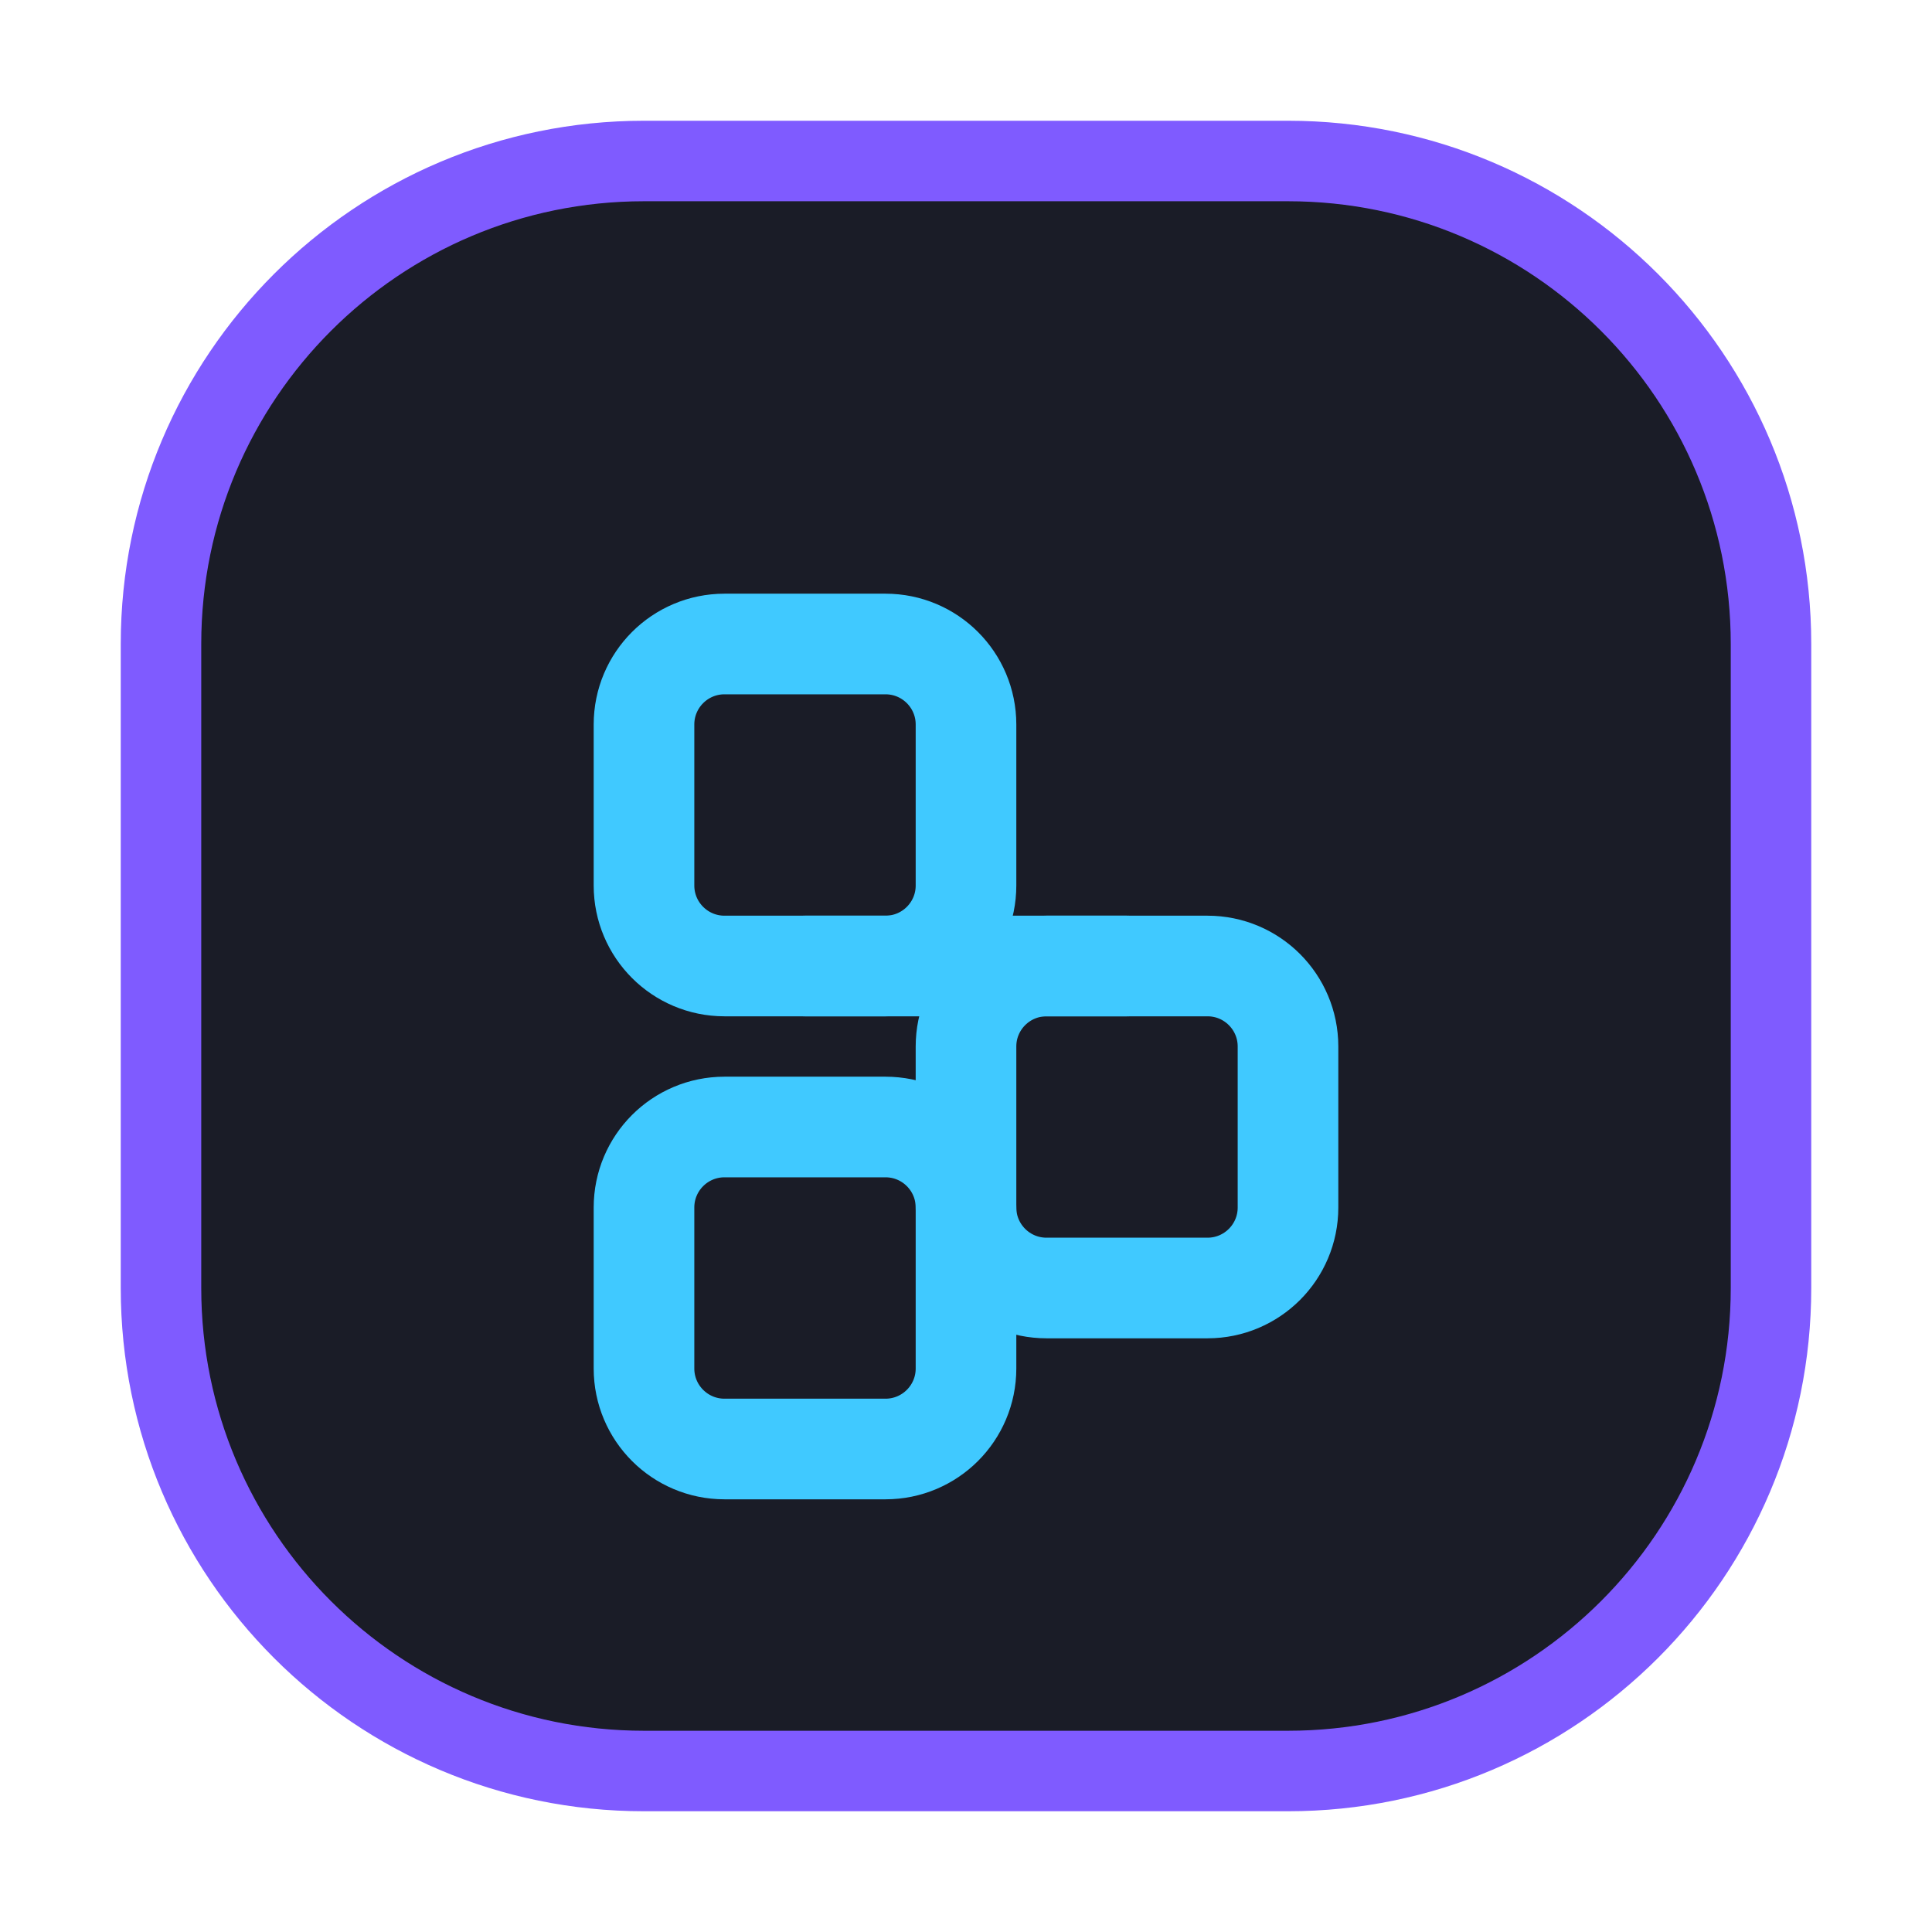
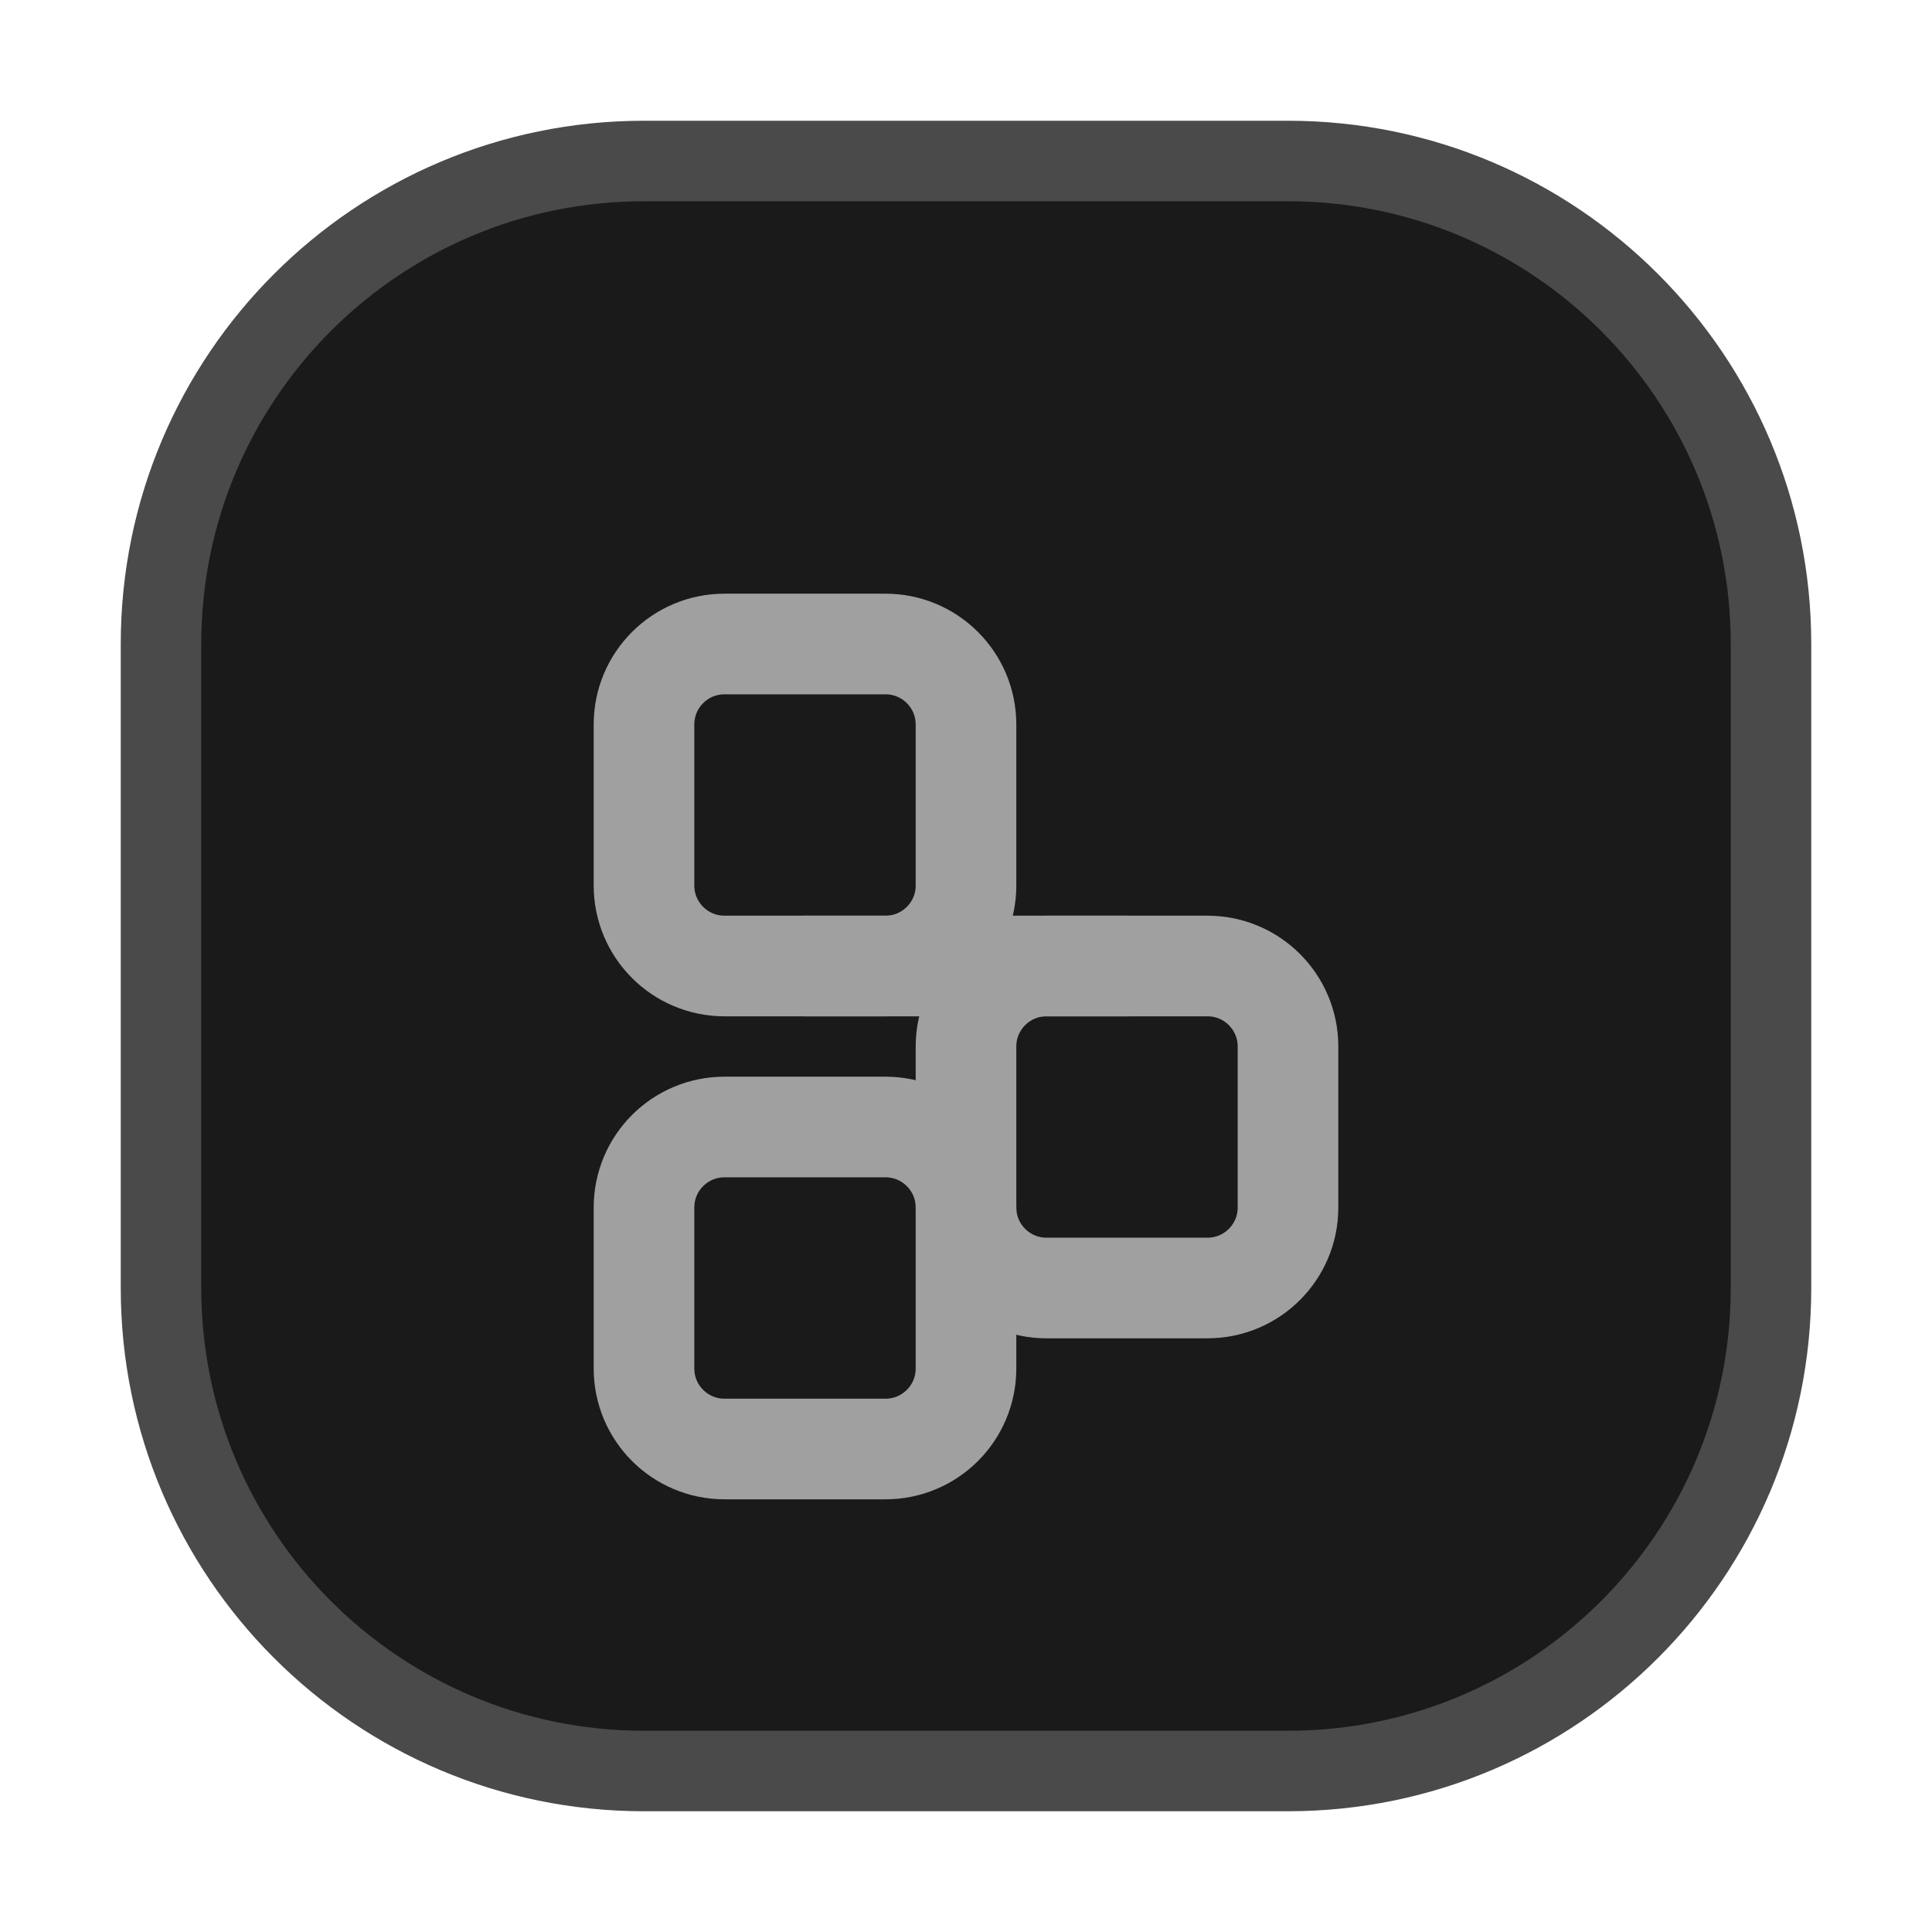
<svg xmlns="http://www.w3.org/2000/svg" width="48" height="48" viewBox="0 0 48 48" fill="none">
-   <rect x="4" y="4" width="40" height="40" rx="12" fill="#1A1C27" stroke="#7F5BFF" stroke-width="2" />
-   <rect x="16" y="16" width="8" height="8" rx="2" stroke="#40C9FF" stroke-width="2.5" />
-   <rect x="24" y="24" width="8" height="8" rx="2" stroke="#40C9FF" stroke-width="2.5" />
-   <rect x="16" y="28" width="8" height="8" rx="2" stroke="#40C9FF" stroke-width="2.5" />
-   <path d="M20 24H28" stroke="#40C9FF" stroke-width="2.5" stroke-linecap="round" />
+   <rect x="4" y="4" width="40" height="40" rx="12" fill="#1A1A1A" stroke="#4A4A4A" stroke-width="2" />
+   <rect x="16" y="16" width="8" height="8" rx="2" stroke="#A0A0A0" stroke-width="2.5" />
+   <rect x="24" y="24" width="8" height="8" rx="2" stroke="#A0A0A0" stroke-width="2.5" />
+   <rect x="16" y="28" width="8" height="8" rx="2" stroke="#A0A0A0" stroke-width="2.5" />
+   <path d="M20 24H28" stroke="#A0A0A0" stroke-width="2.5" stroke-linecap="round" />
</svg>
